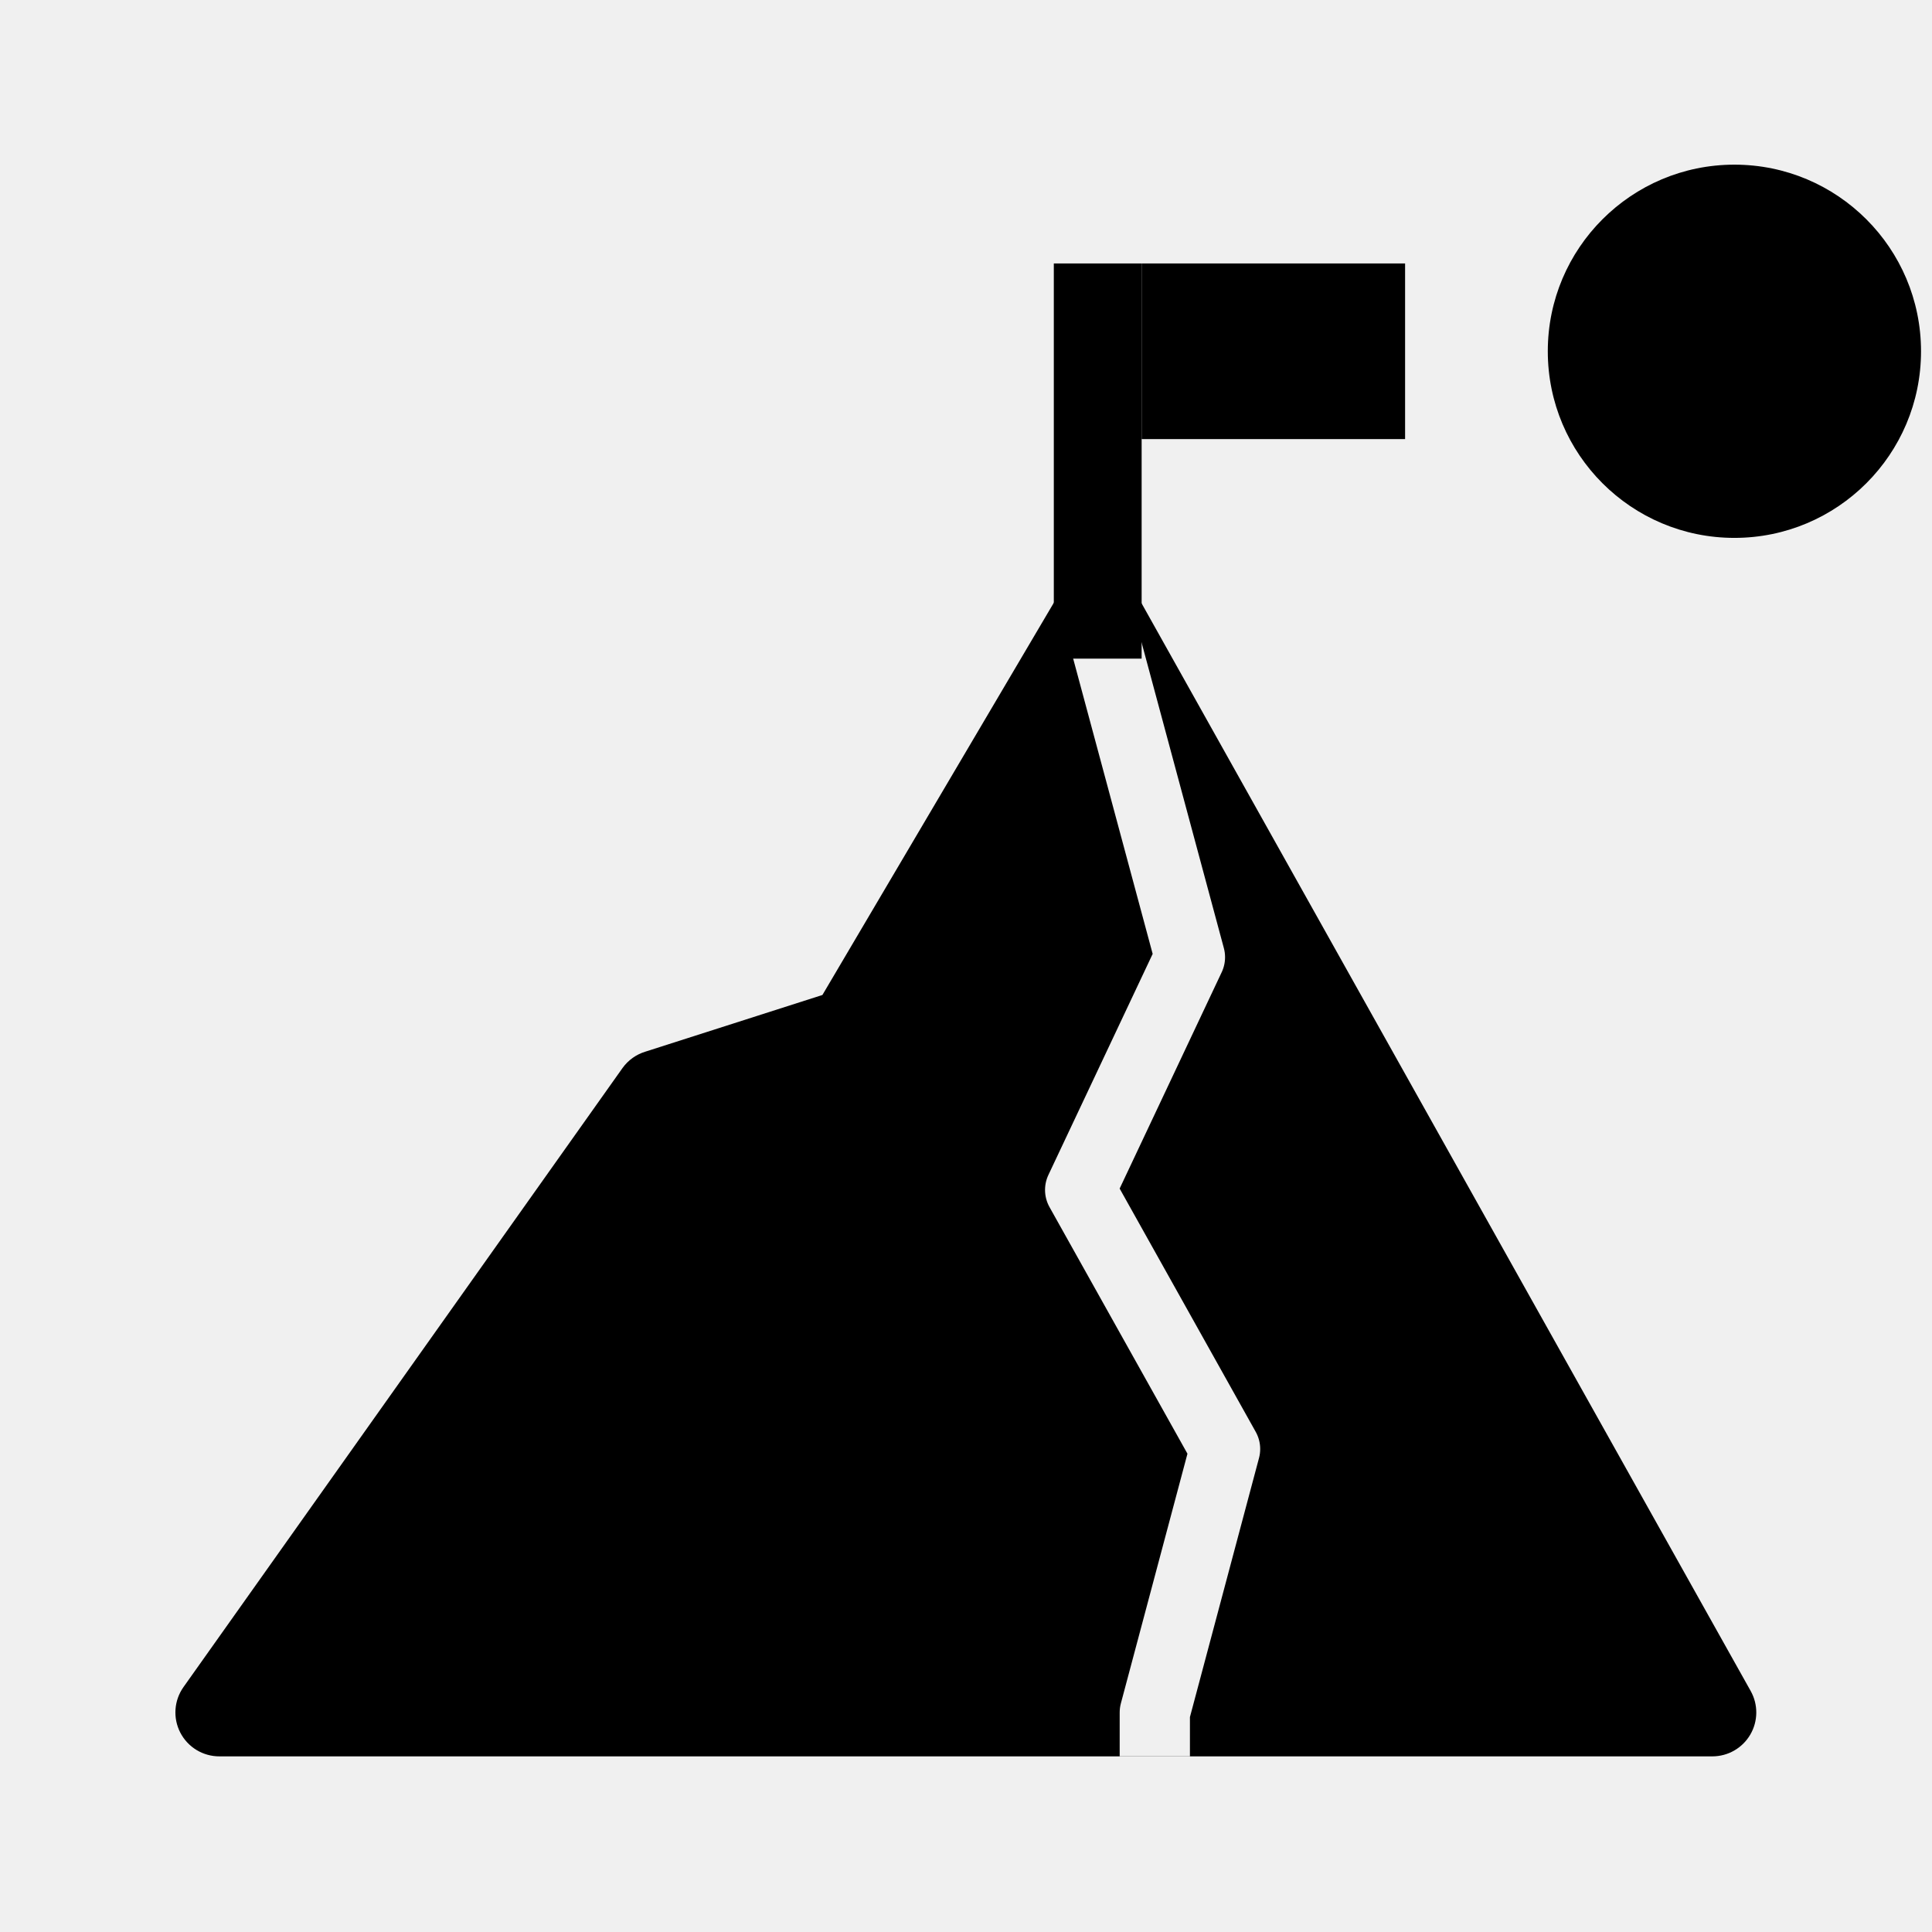
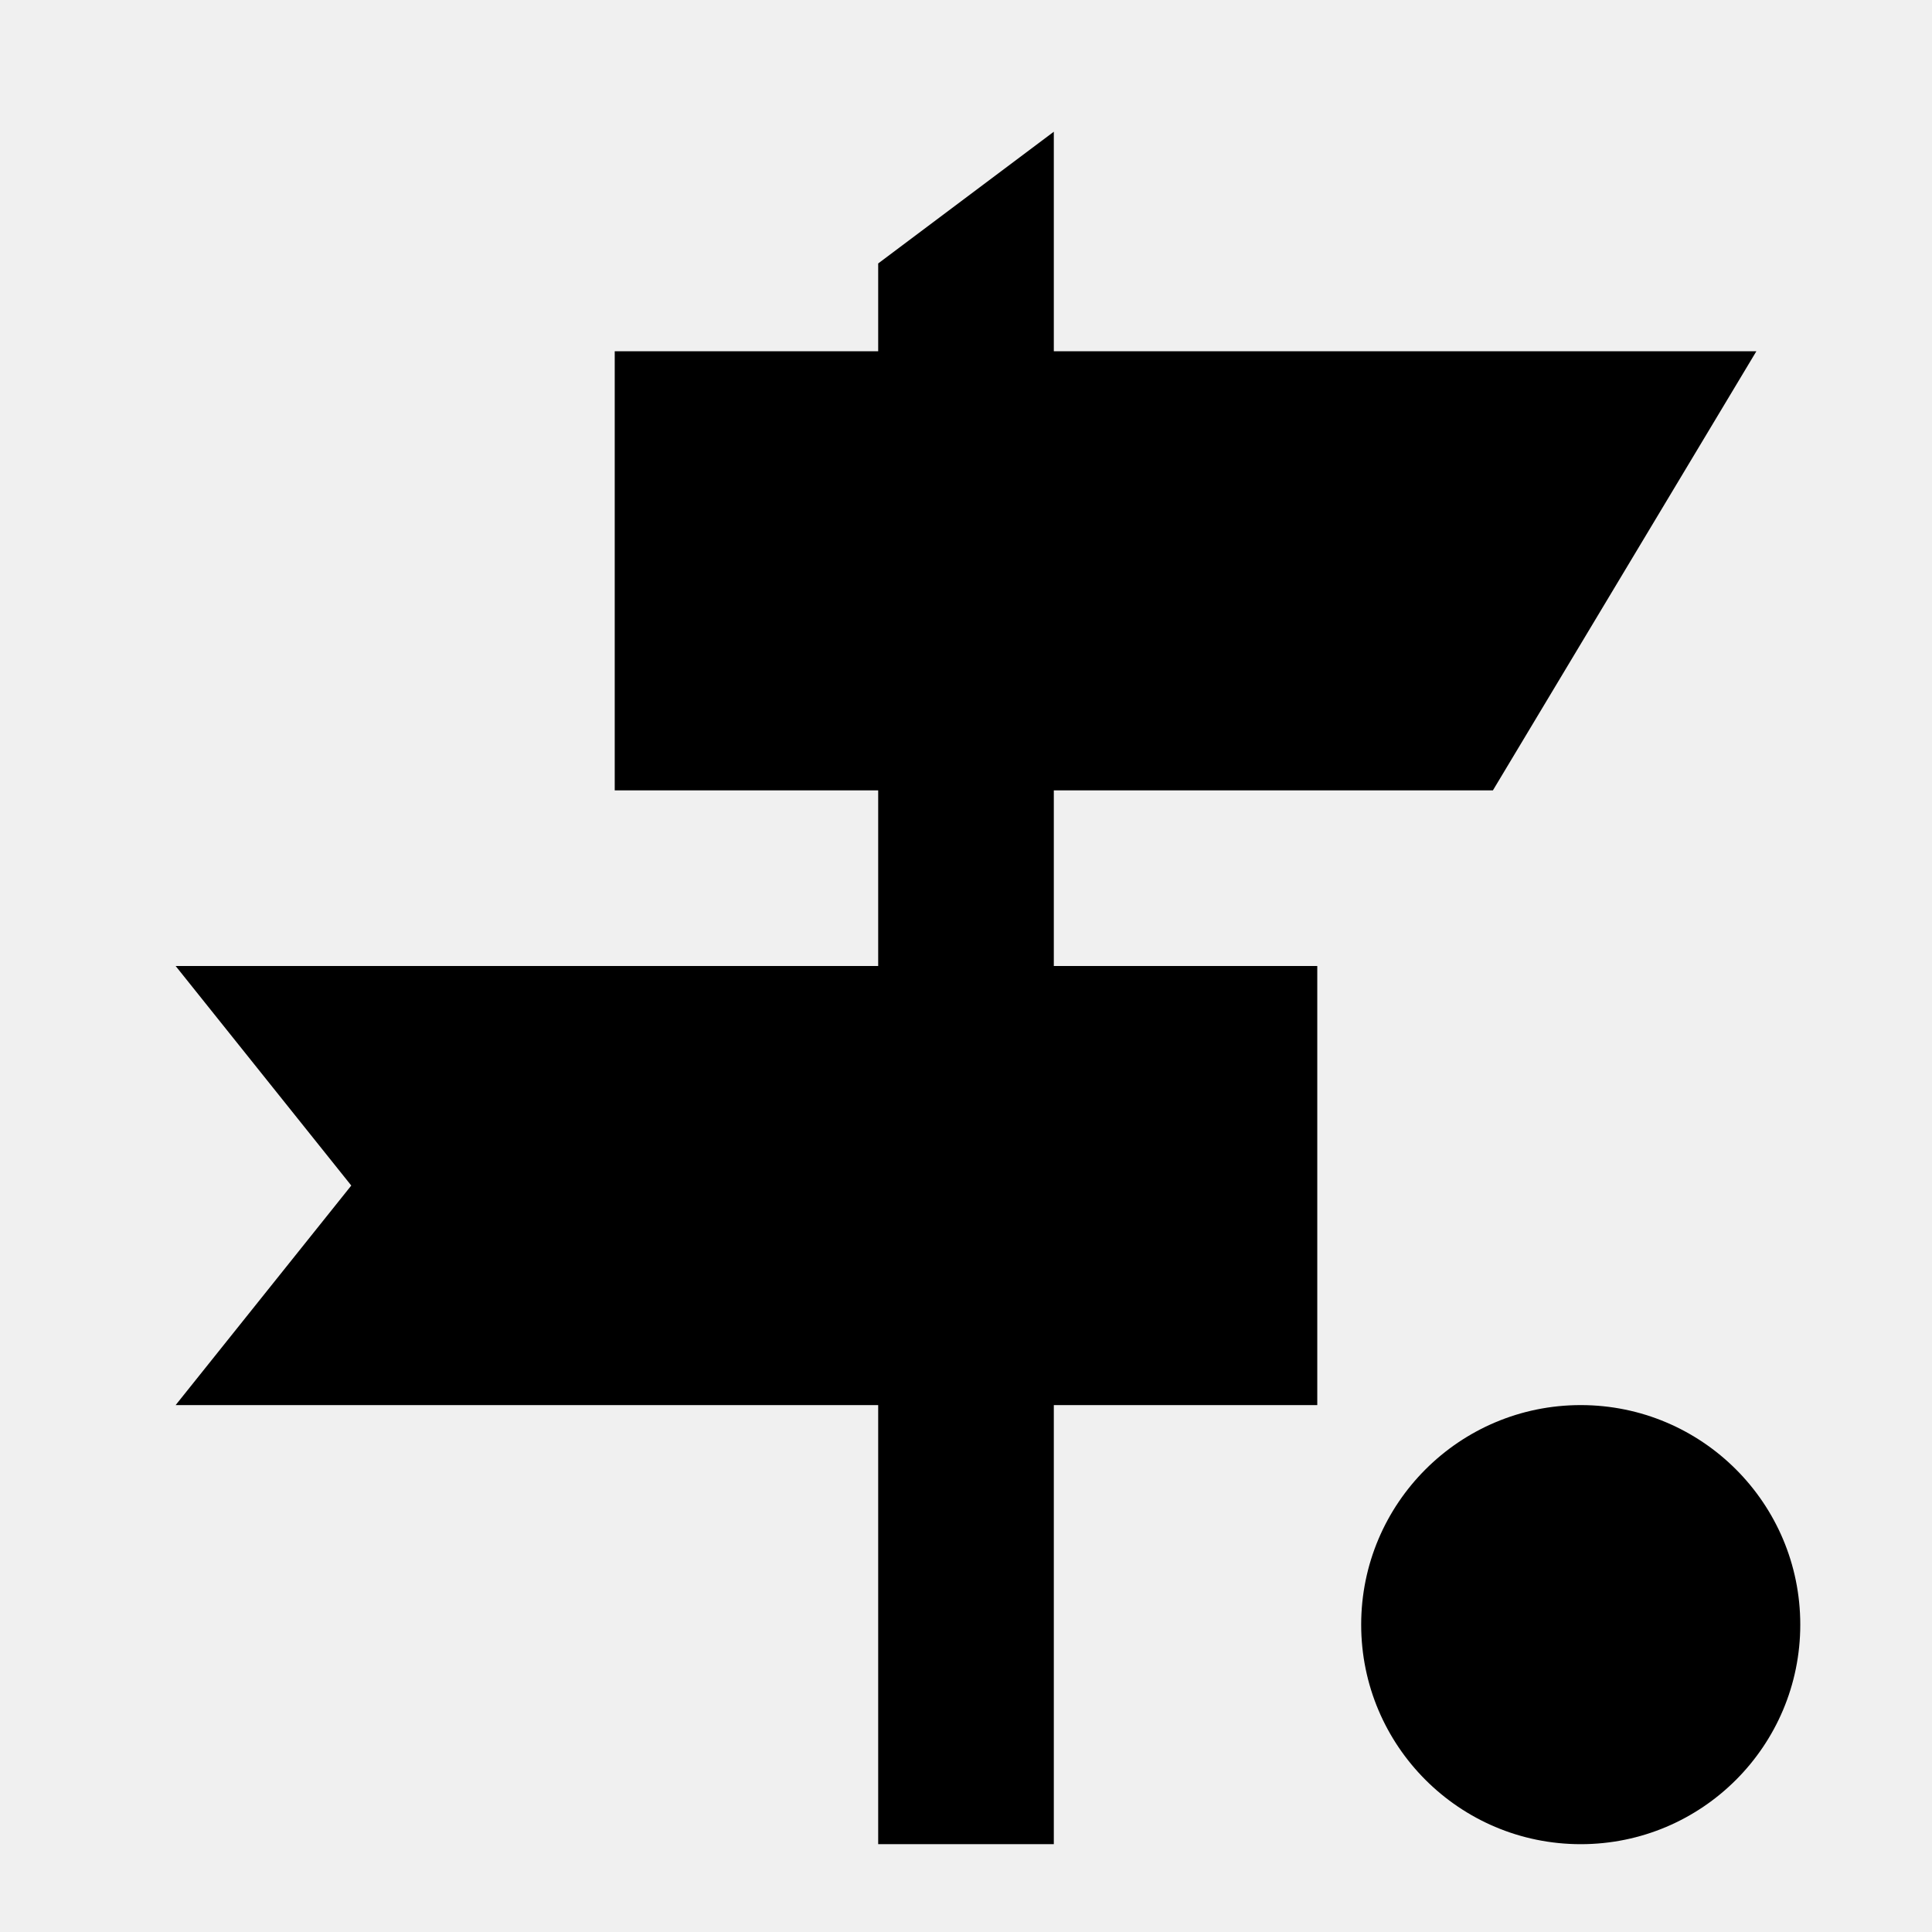
<svg xmlns="http://www.w3.org/2000/svg" viewBox="0 0 44 44">
-   <defs>
-     <mask id="ridge">
-       <rect width="44" height="44" fill="#fff" />
-       <path d="M25 13L25 14L27.1 21.8L24.6 27.1L27.9 33L26.3 39L26.3 40" fill="none" stroke="#000" stroke-width="1.6" stroke-linejoin="round" />
-     </mask>
-   </defs>
-   <path d="M25 15L25 6" stroke="#000" stroke-width="2" />
-   <path d="M26 6L32 6L32 10L26 10Z" fill="#000" />
-   <g mask="url(#ridge)">
-     <path d="M5 40A1 1 0 0 1 4.18 38.42L14.18 24.32A1 1 0 0 1 14.7 23.95L18.73 22.66L24.14 13.49A1 1 0 0 1 25.87 13.51L39.87 38.51A1 1 0 0 1 39 40Z" fill="#000" />
-   </g>
-   <circle cx="39.5" cy="8" r="4.25" fill="#000" />
+   <path d="M20 6L24 3L24 42L20 42Z" fill="#000" />
+   <path d="M14 8L40 8L34 18L14 18ZM4 22L30 22L30 32L4 32L8 27Z" fill="#000" />
+   <circle cx="36" cy="37" r="5" fill="#000" />
</svg>
